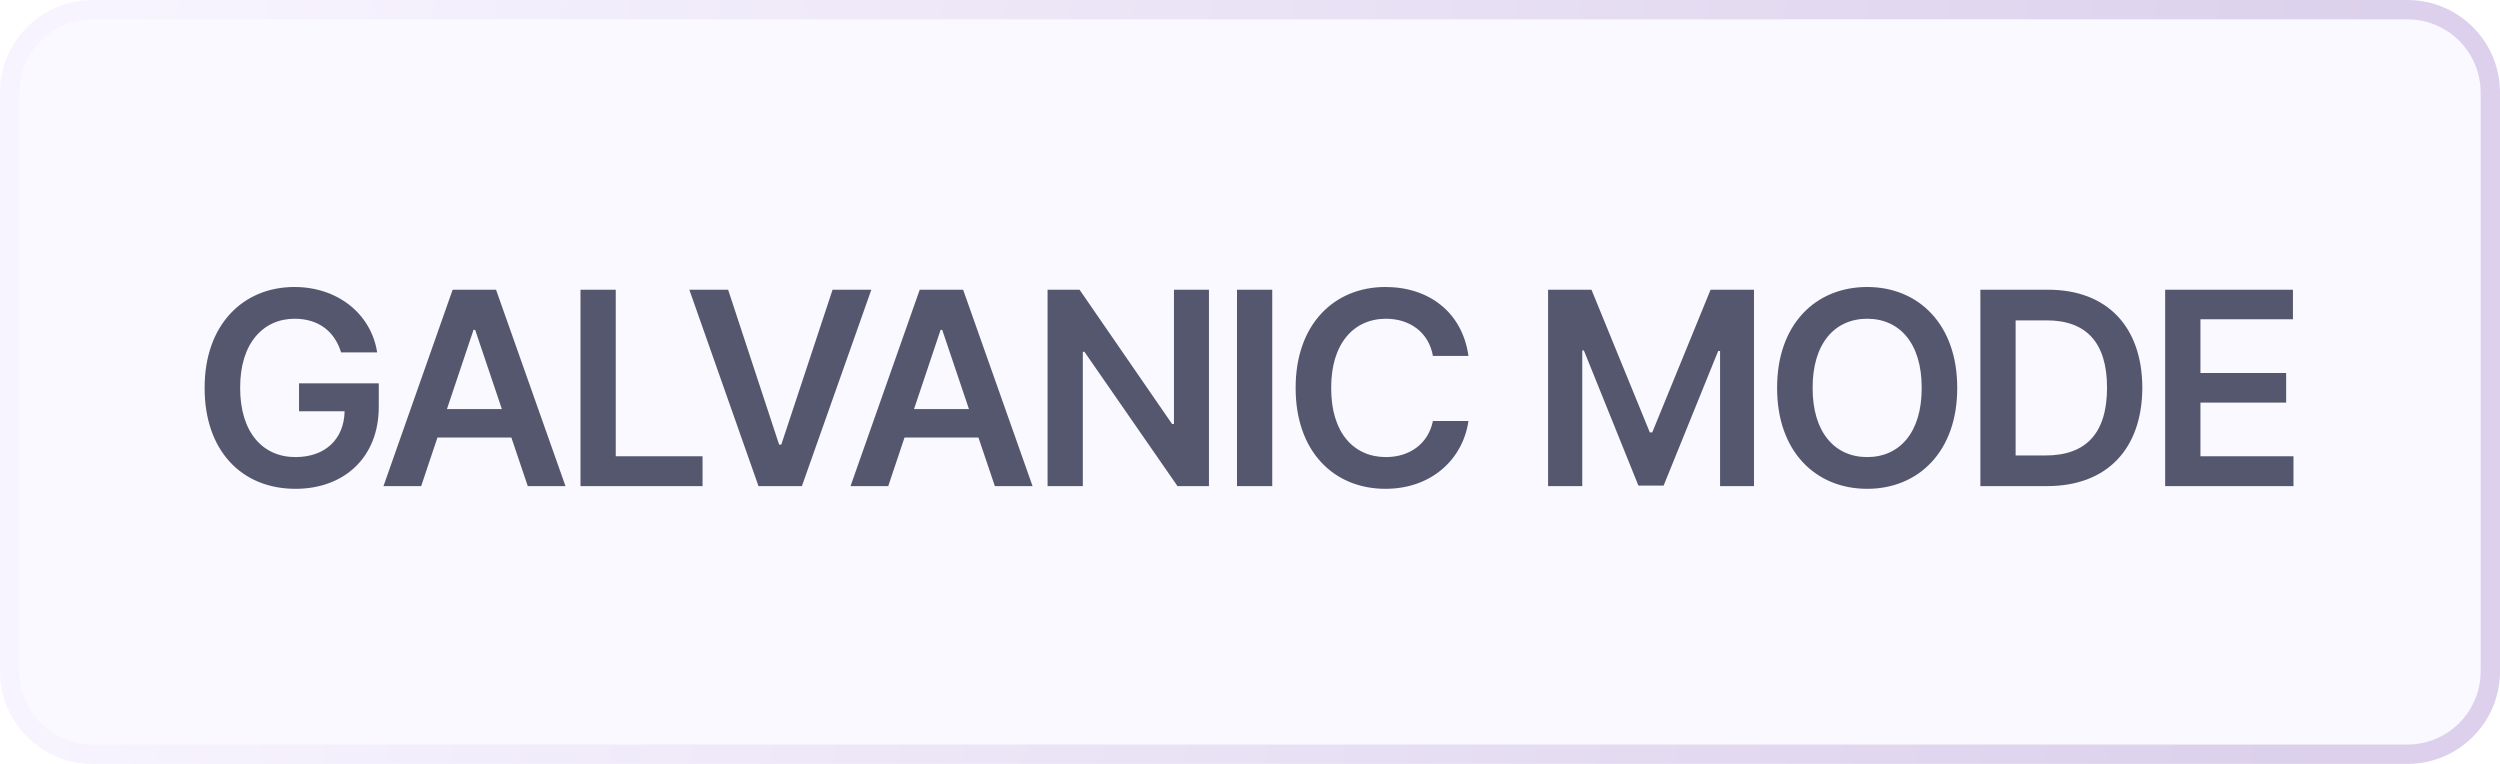
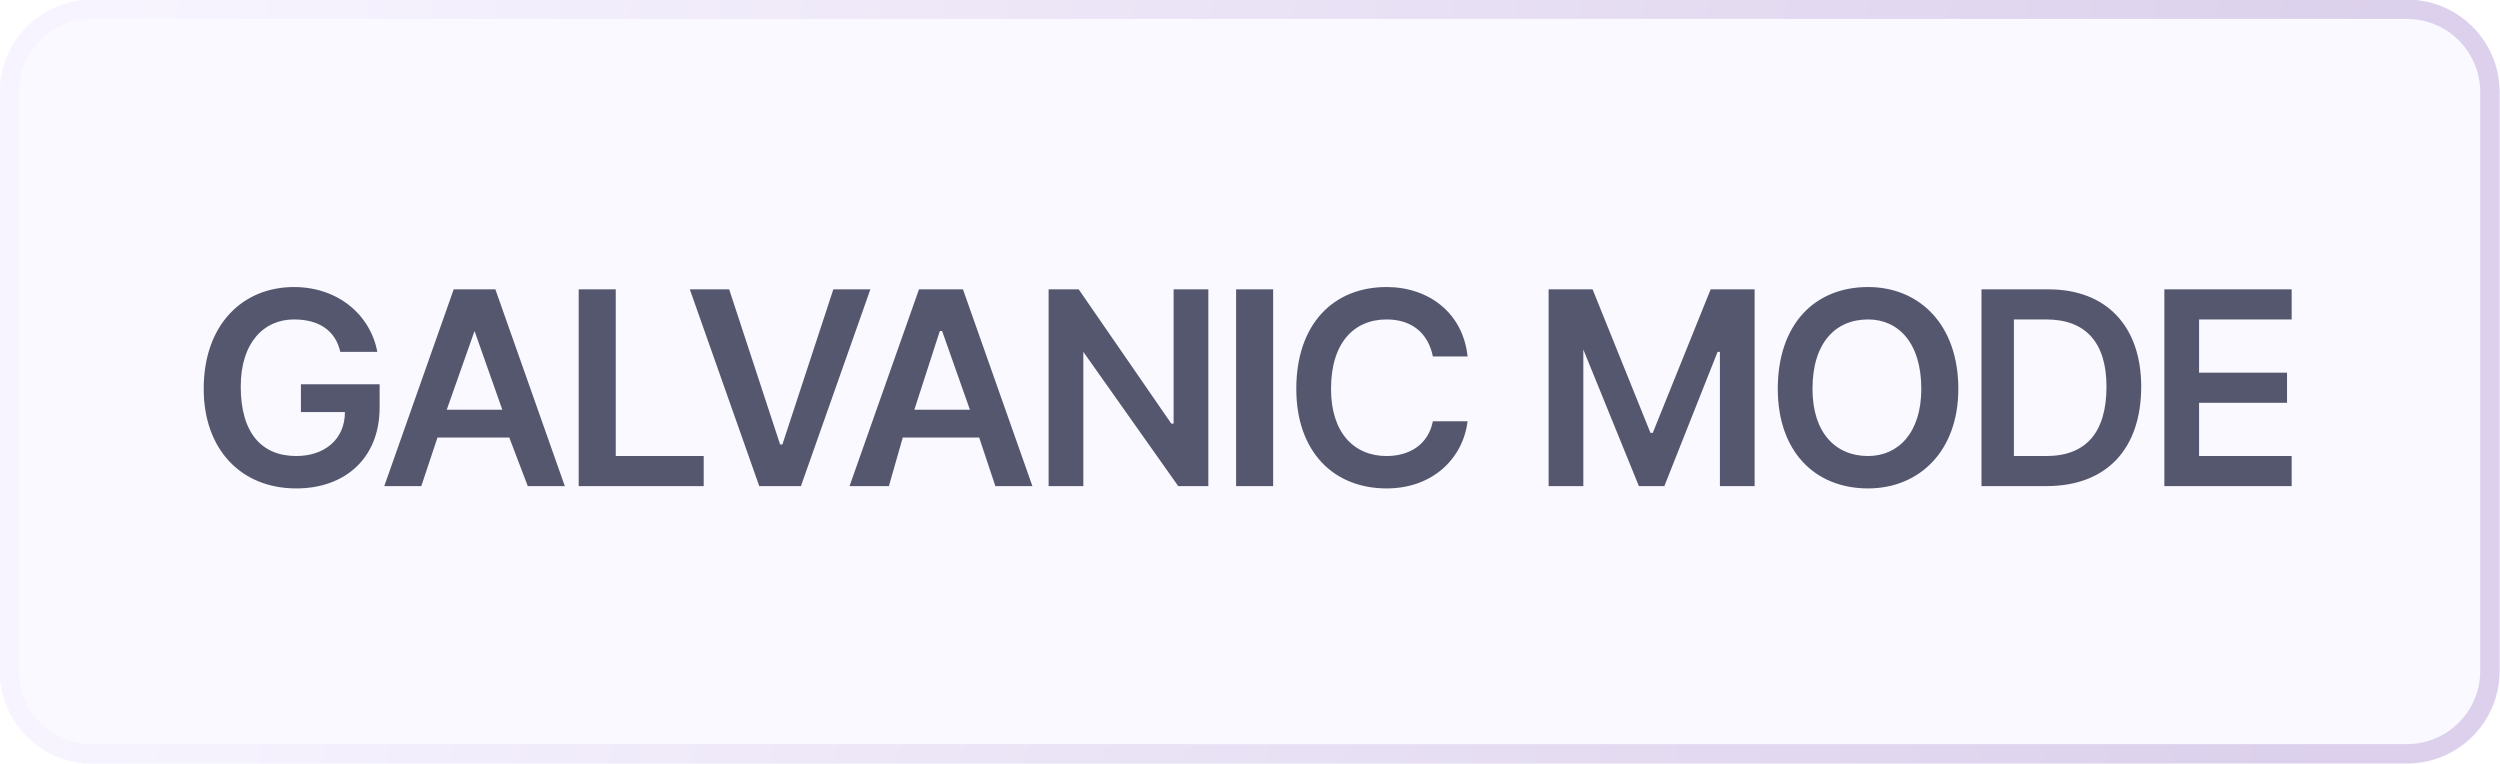
- <svg xmlns="http://www.w3.org/2000/svg" width="108" height="33" viewBox="0 0 108 33" fill="none">
+ <svg xmlns="http://www.w3.org/2000/svg" width="108" height="33" fill="none">
  <rect width="108" height="33" rx="4" fill="#FAF9FF" />
-   <path d="M14.734 15.223H16.293C16.035 13.559 14.588 12.398 12.719 12.398C10.498 12.398 8.834 14.033 8.84 16.758C8.834 19.447 10.422 21.117 12.765 21.117C14.863 21.117 16.363 19.764 16.363 17.578V16.559H12.918V17.766H14.887C14.863 18.973 14.049 19.746 12.765 19.746C11.348 19.746 10.369 18.674 10.375 16.746C10.369 14.836 11.365 13.77 12.73 13.77C13.762 13.77 14.459 14.32 14.734 15.223ZM18.195 21L18.898 18.902H22.091L22.8 21H24.429L21.429 12.516H19.554L16.566 21H18.195ZM19.308 17.672L20.456 14.25H20.527L21.681 17.672H19.308ZM25.077 21H30.35V19.711H26.6V12.516H25.077V21ZM31.455 12.516H29.779L32.767 21H34.642L37.642 12.516H35.967L33.752 19.207H33.658L31.455 12.516ZM38.372 21L39.075 18.902H42.269L42.978 21H44.607L41.607 12.516H39.732L36.743 21H38.372ZM39.486 17.672L40.634 14.25H40.704L41.859 17.672H39.486ZM52.227 12.516H50.715V18.316H50.633L46.637 12.516H45.255V21H46.778V15.199H46.848L50.868 21H52.227V12.516ZM54.961 12.516H53.438V21H54.961V12.516ZM61.902 15.375H63.437C63.173 13.488 61.726 12.398 59.851 12.398C57.63 12.398 55.966 14.016 55.972 16.758C55.966 19.494 57.613 21.117 59.851 21.117C61.861 21.117 63.203 19.816 63.437 18.188H61.902C61.697 19.184 60.882 19.746 59.874 19.746C58.492 19.746 57.501 18.709 57.507 16.758C57.501 14.836 58.486 13.77 59.874 13.77C60.906 13.77 61.72 14.355 61.902 15.375ZM66.877 12.516V21H68.354V15.141H68.424L70.779 20.977H71.869L74.225 15.164H74.307V21H75.772V12.516H73.897L71.377 18.68H71.272L68.752 12.516H66.877ZM84.552 16.758C84.558 14.016 82.882 12.398 80.662 12.398C78.429 12.398 76.765 14.016 76.771 16.758C76.765 19.494 78.429 21.117 80.662 21.117C82.882 21.117 84.558 19.5 84.552 16.758ZM78.306 16.758C78.3 14.818 79.279 13.77 80.662 13.77C82.05 13.77 83.023 14.818 83.017 16.758C83.023 18.697 82.05 19.746 80.662 19.746C79.279 19.746 78.3 18.697 78.306 16.758ZM88.434 21C91.013 21 92.542 19.4 92.548 16.746C92.542 14.104 91.013 12.516 88.481 12.516H85.552V21H88.434ZM87.075 19.676V13.84H88.399C90.128 13.834 91.024 14.801 91.024 16.746C91.024 18.703 90.128 19.682 88.352 19.676H87.075ZM93.535 21H99.078V19.711H95.059V17.391H98.762V16.113H95.059V13.793H99.055V12.516H93.535V21Z" fill="#55576F" />
-   <rect x="0.418" y="0.418" width="107.164" height="32.164" rx="3.582" stroke="url(#paint0_linear_1095_14644)" stroke-opacity="0.5" stroke-width="0.836" />
+   <path d="M14.7 15.2h1.6c-.3-1.6-1.7-2.8-3.6-2.8-2.2 0-3.9 1.6-3.9 4.4 0 2.6 1.6 4.3 4 4.3 2.1 0 3.6-1.3 3.6-3.5v-1H13v1.2h1.9c0 1.2-.9 1.9-2.1 1.9-1.5 0-2.4-1-2.4-3 0-1.9 1-2.9 2.3-2.9 1.1 0 1.8.5 2 1.4zm3.5 5.8l.7-2.1H22l.8 2.1h1.6l-3-8.5h-1.8l-3 8.5h1.6zm1.1-3.3l1.2-3.4 1.2 3.4h-2.4zM25 21h5.4v-1.3h-3.8v-7.2H25V21zm6.5-8.5h-1.7l3 8.5h1.8l3-8.5H36l-2.2 6.7h-.1l-2.2-6.7zm6.9 8.5l.6-2.1h3.3L43 21h1.6l-3-8.5h-1.9l-3 8.5h1.7zm1.1-3.3l1.1-3.4h.1l1.2 3.4h-2.4zm12.7-5.2h-1.5v5.8h-.1l-4-5.8h-1.3V21h1.5v-5.8l4.1 5.8h1.3v-8.5zm2.8 0h-1.6V21H55v-8.5zm6.9 2.9h1.5c-.2-1.9-1.7-3-3.5-3-2.3 0-3.9 1.6-3.9 4.4 0 2.7 1.6 4.3 3.9 4.3 2 0 3.3-1.3 3.5-2.9h-1.5c-.2 1-1 1.5-2 1.5-1.4 0-2.4-1-2.4-2.9 0-2 1-3 2.4-3 1.1 0 1.8.6 2 1.6zm5-2.9V21h1.5v-5.9l2.4 5.9h1.1l2.3-5.8h.1V21h1.5v-8.5h-1.9l-2.5 6.2h-.1l-2.5-6.2h-1.9zm17.7 4.3c0-2.8-1.7-4.4-3.9-4.4-2.3 0-3.9 1.6-3.9 4.4 0 2.7 1.6 4.3 3.9 4.3 2.2 0 3.9-1.6 3.9-4.3zm-6.3 0c0-2 1-3 2.4-3 1.3 0 2.3 1 2.3 3 0 1.9-1 2.9-2.3 2.9-1.4 0-2.4-1-2.4-2.9zM88.4 21c2.6 0 4.1-1.6 4.1-4.3 0-2.6-1.5-4.2-4-4.2h-2.9V21h2.8zM87 19.7v-5.9h1.4c1.7 0 2.6 1 2.6 2.9 0 2-.9 3-2.6 3H87zm6.5 1.3H99v-1.3h-4v-2.3h3.8v-1.3H95v-2.3h4v-1.3h-5.5V21z" fill="#55576F" />
+   <rect x=".4" y=".4" width="107.164" height="32.164" rx="3.582" stroke="url(#paint0_linear_1095_14644)" stroke-opacity=".5" stroke-width=".836" />
  <defs>
    <linearGradient id="paint0_linear_1095_14644" x1="101.483" y1="27.696" x2="4.385" y2="13.547" gradientUnits="userSpaceOnUse">
      <stop stop-color="#BDA8D9" />
      <stop offset="1" stop-color="#F5F0FF" />
    </linearGradient>
  </defs>
</svg>
